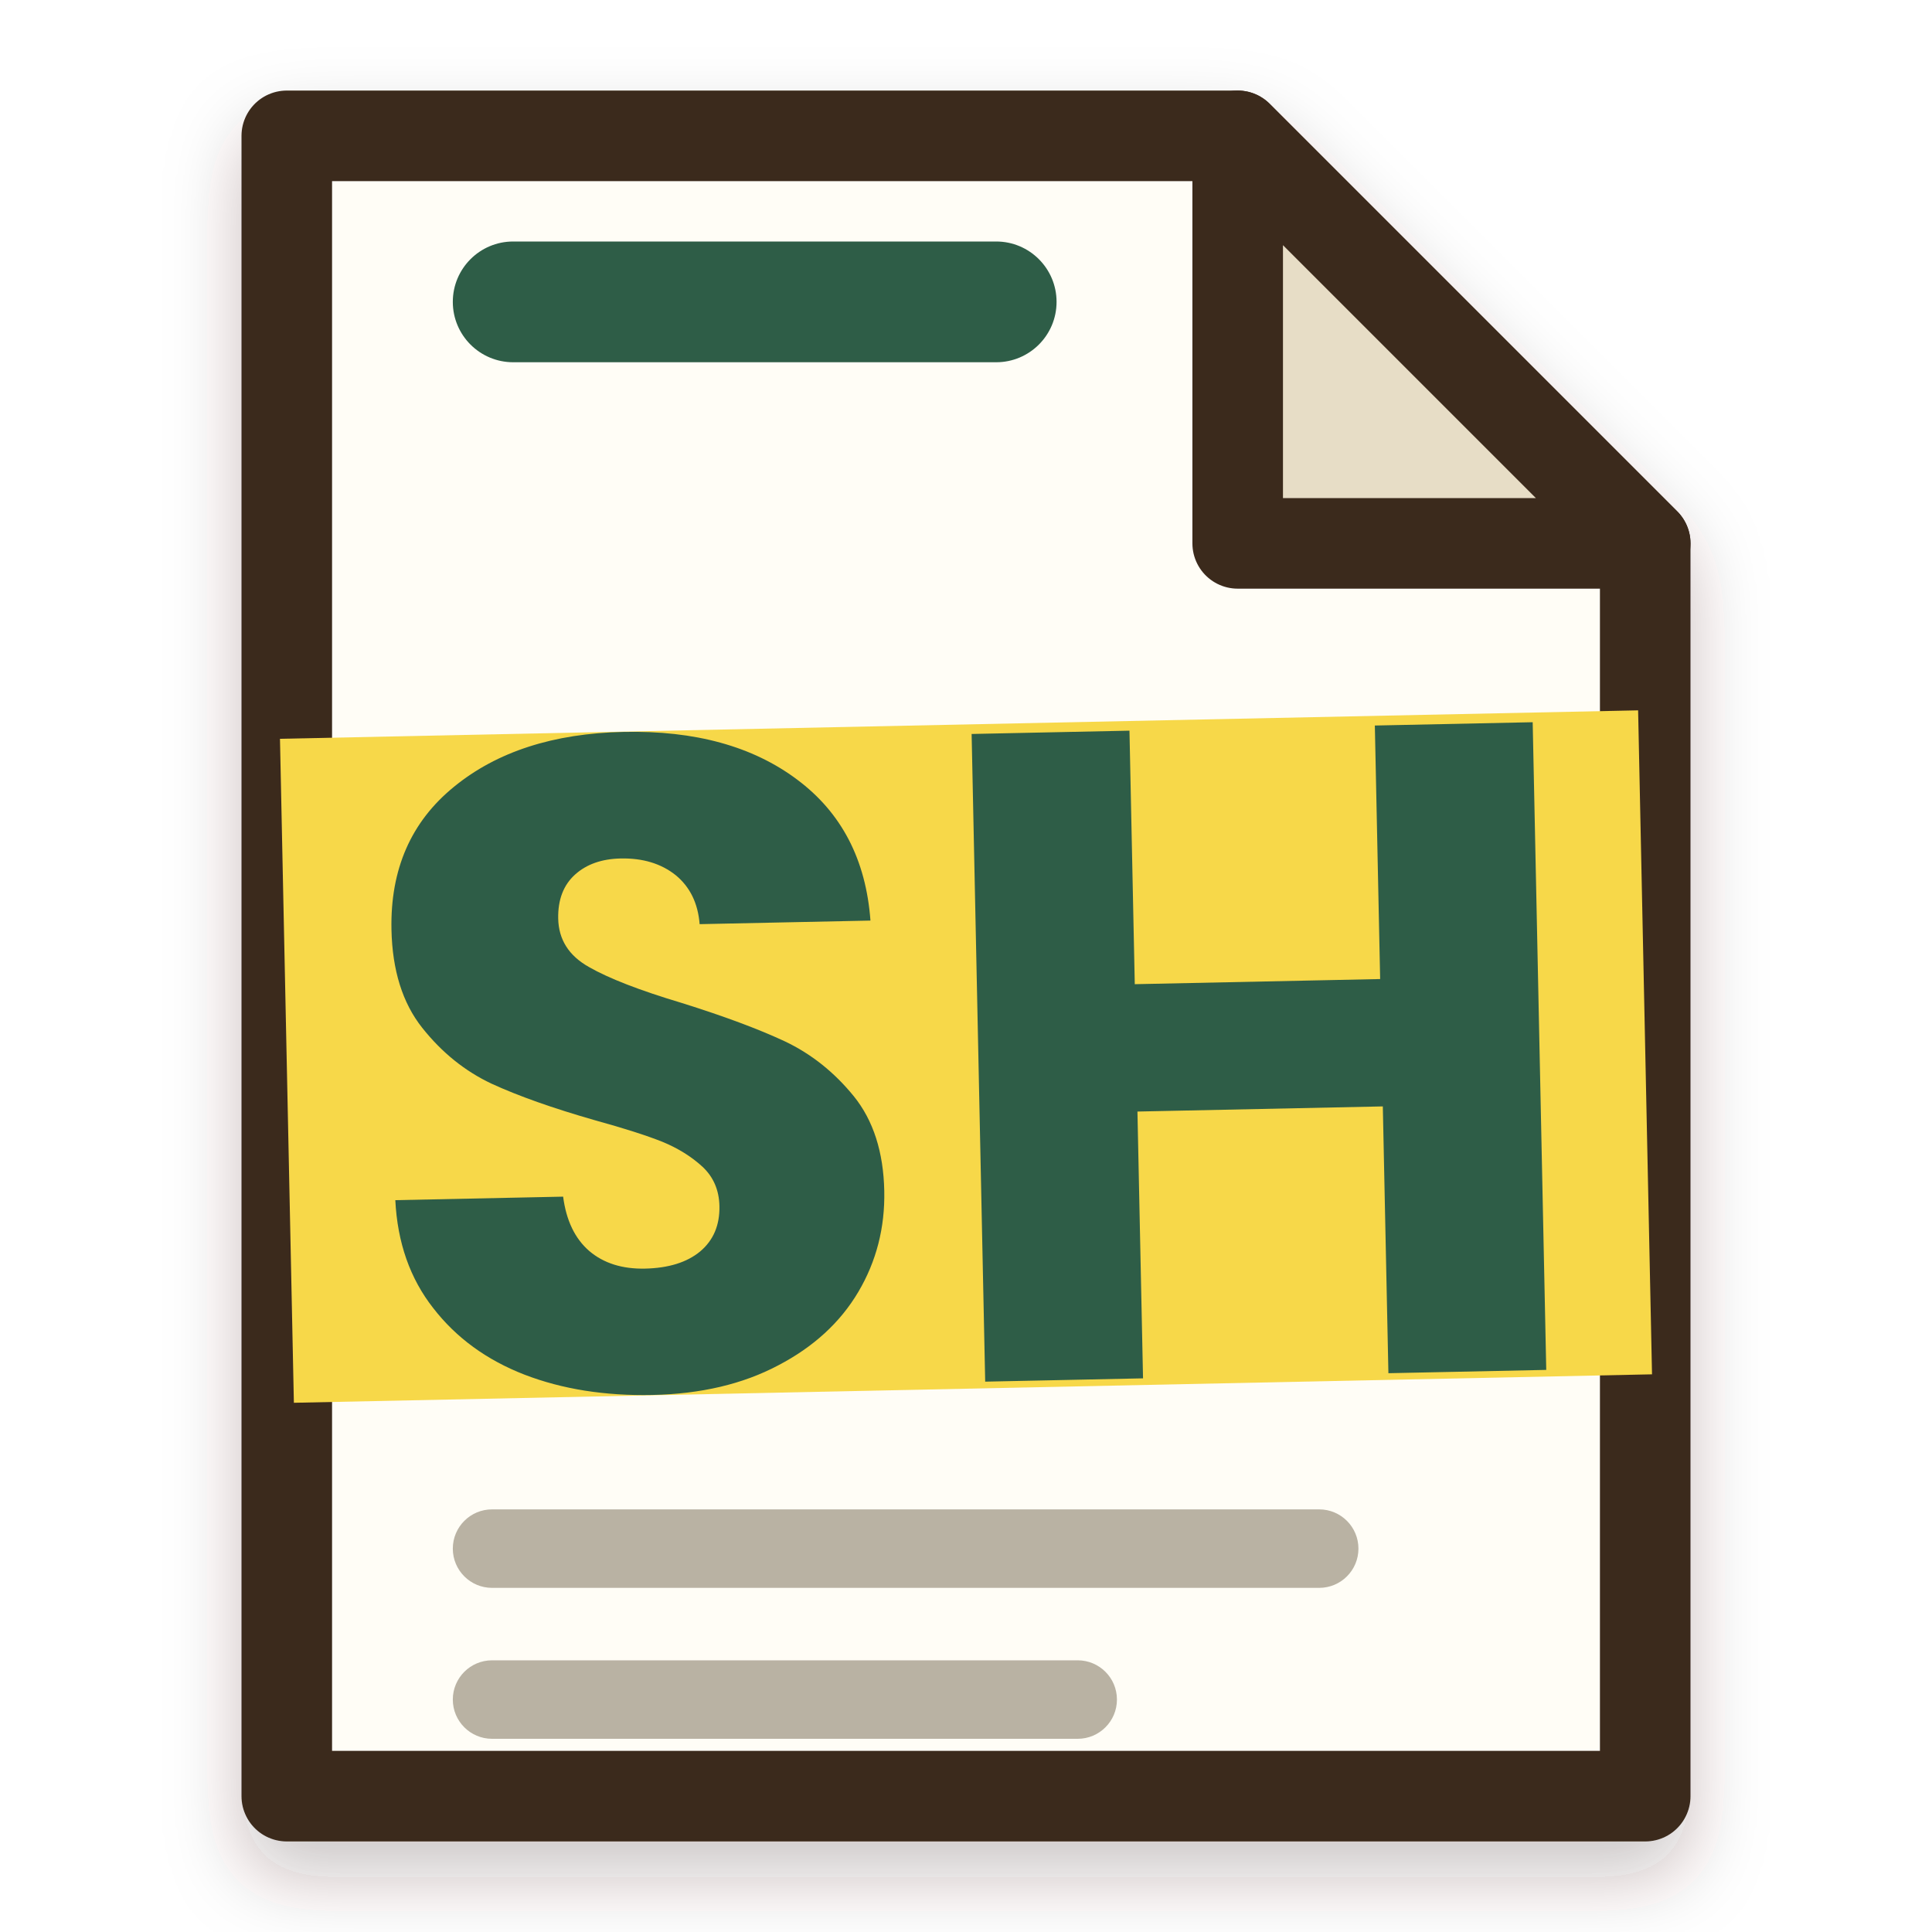
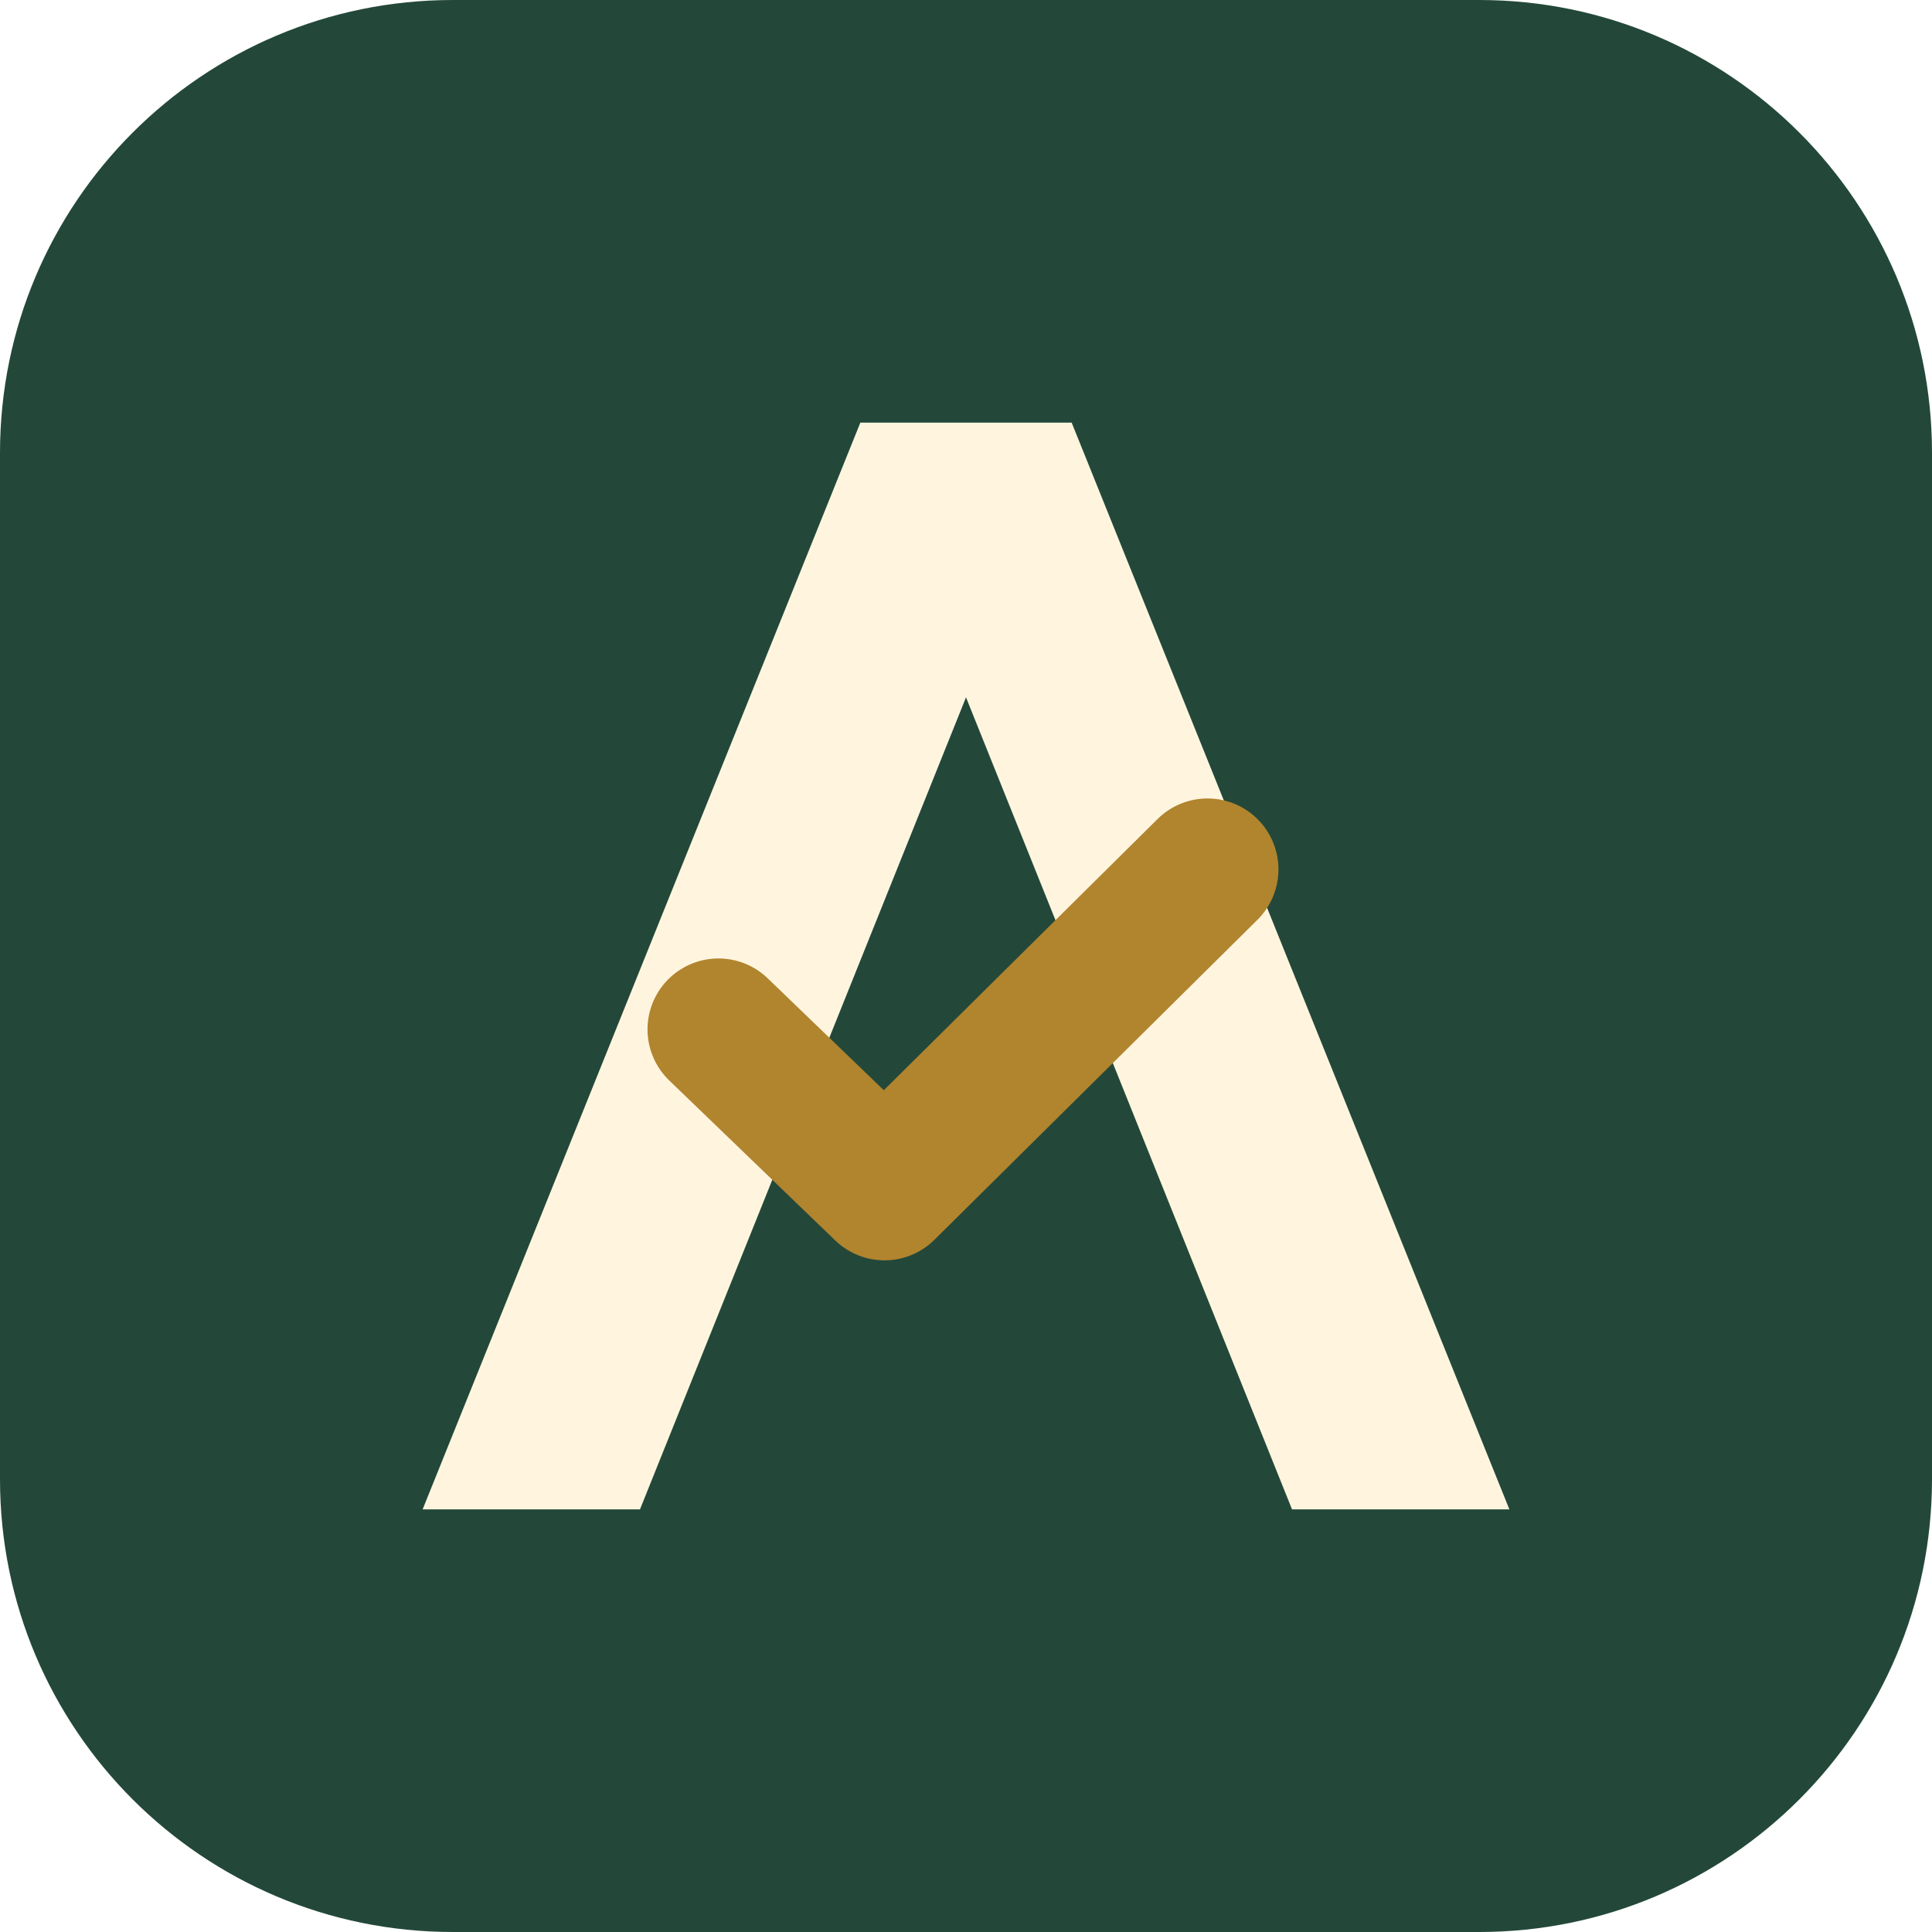
- <svg xmlns="http://www.w3.org/2000/svg" viewBox="0 0 64 64" width="64" height="64">
-   <defs>
-     <filter id="s" x="-20%" y="-20%" width="140%" height="140%">
-       <feDropShadow dx="0" dy="1.2" stdDeviation="1.2" flood-color="#3B2A1E" flood-opacity=".25" />
-     </filter>
-   </defs>
-   <g filter="url(#s)">
-     <g>
-       <path d="M9.5 4.5H41L54.5 18V59.5H9.5Z" fill="#FFFDF6" stroke="#3B2A1E" stroke-width="3" stroke-linejoin="round" />
-       <path d="M41 4.5V18H54.5Z" fill="#E7DDC6" stroke="#3B2A1E" stroke-width="3" stroke-linejoin="round" />
-       <rect x="15" y="8" width="20" height="4" rx="2" fill="#2F5D46" />
-       <rect x="15" y="50" width="30" height="2.6" rx="1.3" fill="#B9B2A3" />
-       <rect x="15" y="55" width="22" height="2.6" rx="1.3" fill="#B9B2A3" />
-       <g transform="rotate(-1.2 32 35)">
-         <rect x="9.5" y="24" width="45" height="22" fill="#F7D84A" />
-       </g>
-       <path d="M13 39.36H18.56Q18.69 40.55 19.39 41.18Q20.09 41.8 21.22 41.8Q22.39 41.8 23.06 41.27Q23.73 40.73 23.73 39.78Q23.73 38.99 23.2 38.47Q22.66 37.95 21.88 37.61Q21.1 37.28 19.66 36.85Q17.59 36.21 16.27 35.57Q14.96 34.92 14.01 33.67Q13.06 32.42 13.06 30.4Q13.06 27.4 15.23 25.71Q17.4 24.01 20.89 24.01Q24.43 24.01 26.6 25.71Q28.77 27.4 28.93 30.43H23.27Q23.21 29.39 22.51 28.79Q21.8 28.2 20.7 28.2Q19.76 28.2 19.18 28.7Q18.59 29.21 18.59 30.15Q18.59 31.19 19.57 31.77Q20.55 32.36 22.63 33.03Q24.71 33.73 26.01 34.37Q27.31 35.02 28.26 36.24Q29.2 37.46 29.2 39.39Q29.2 41.22 28.27 42.72Q27.34 44.22 25.56 45.1Q23.79 45.99 21.38 45.99Q19.02 45.99 17.16 45.23Q15.29 44.46 14.18 42.96Q13.06 41.47 13 39.36Z M51 24.32V45.78H45.77V36.94H37.64V45.78H32.41V24.32H37.64V32.72H45.77V24.32Z" fill="#2F5D46" transform="rotate(-1.2 32 35)" />
-     </g>
-   </g>
+ <svg xmlns="http://www.w3.org/2000/svg" viewBox="0 0 64 64" width="64" height="64" role="img" aria-labelledby="dad-icon">
+   <rect width="64" height="64" rx="15" fill="#234839" />
+   <path fill="#FFF5DF" fill-rule="evenodd" d="M14 50 28.5 14h7L50 50h-7.2L32 23.1 21.2 50Z" />
+   <path d="M23.8 34.1 29.3 39.4 40 28.8" fill="none" stroke="#B1842E" stroke-width="4.7" stroke-linecap="round" stroke-linejoin="round" />
</svg>
